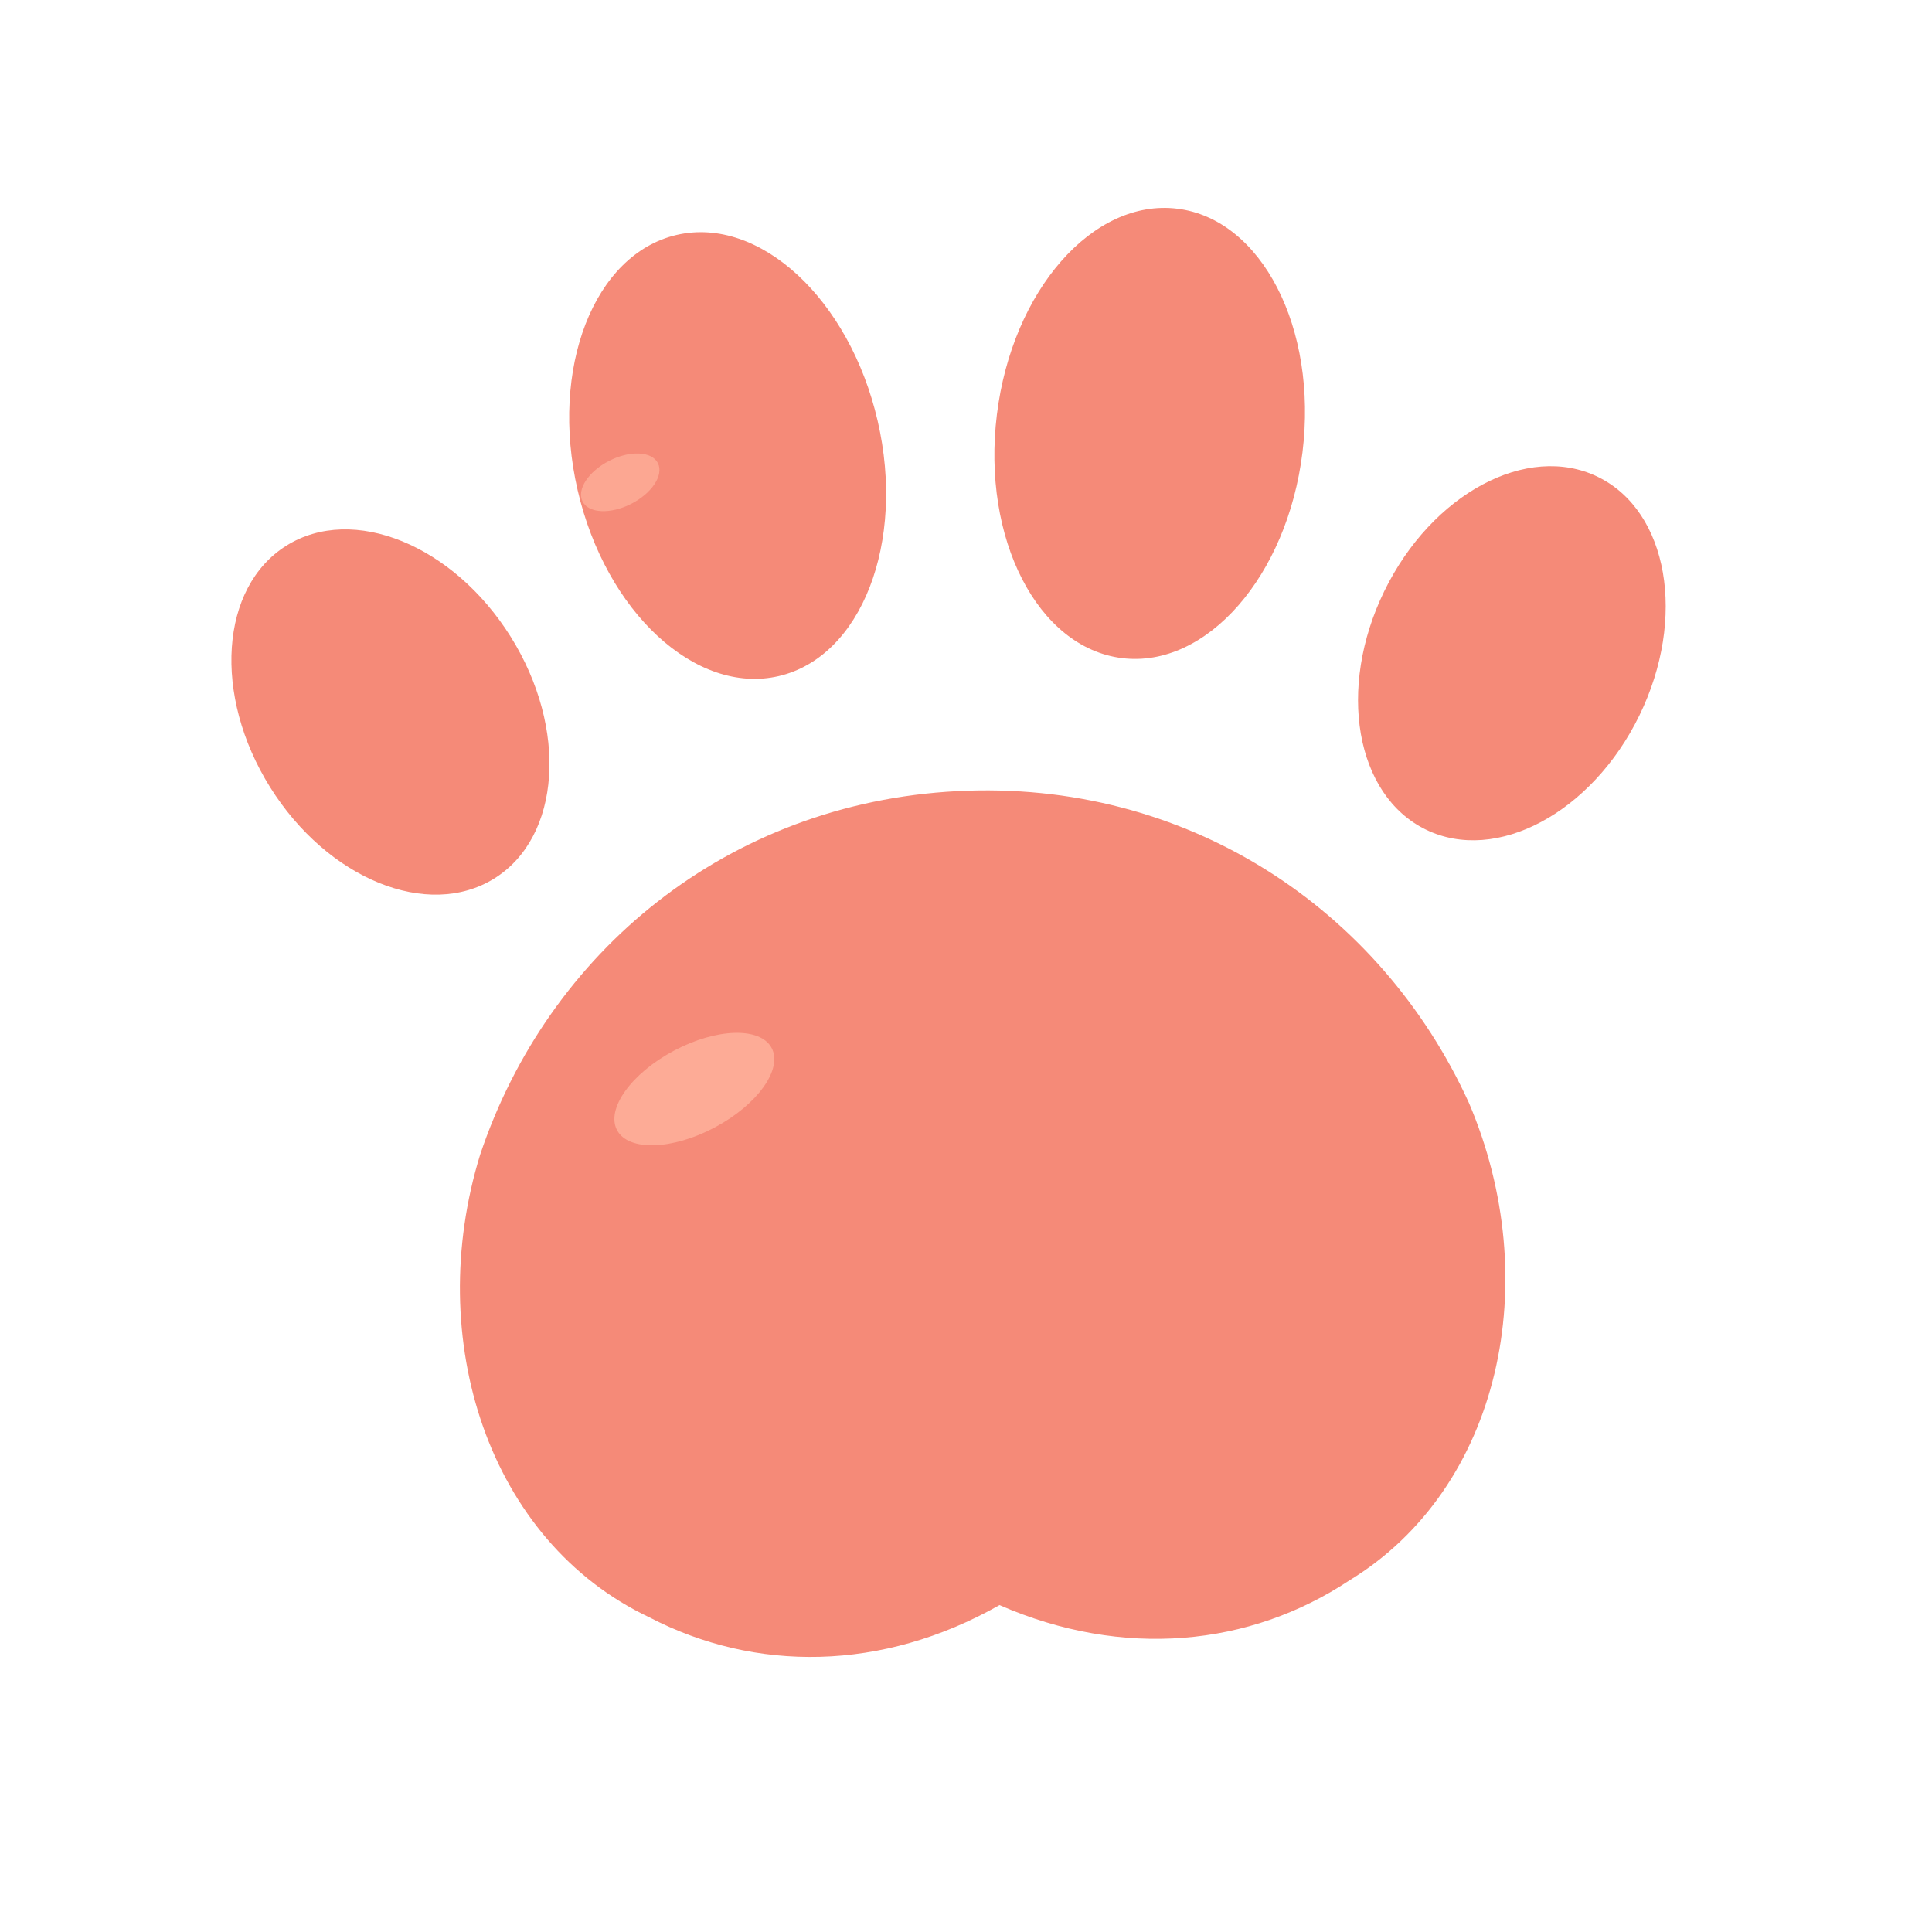
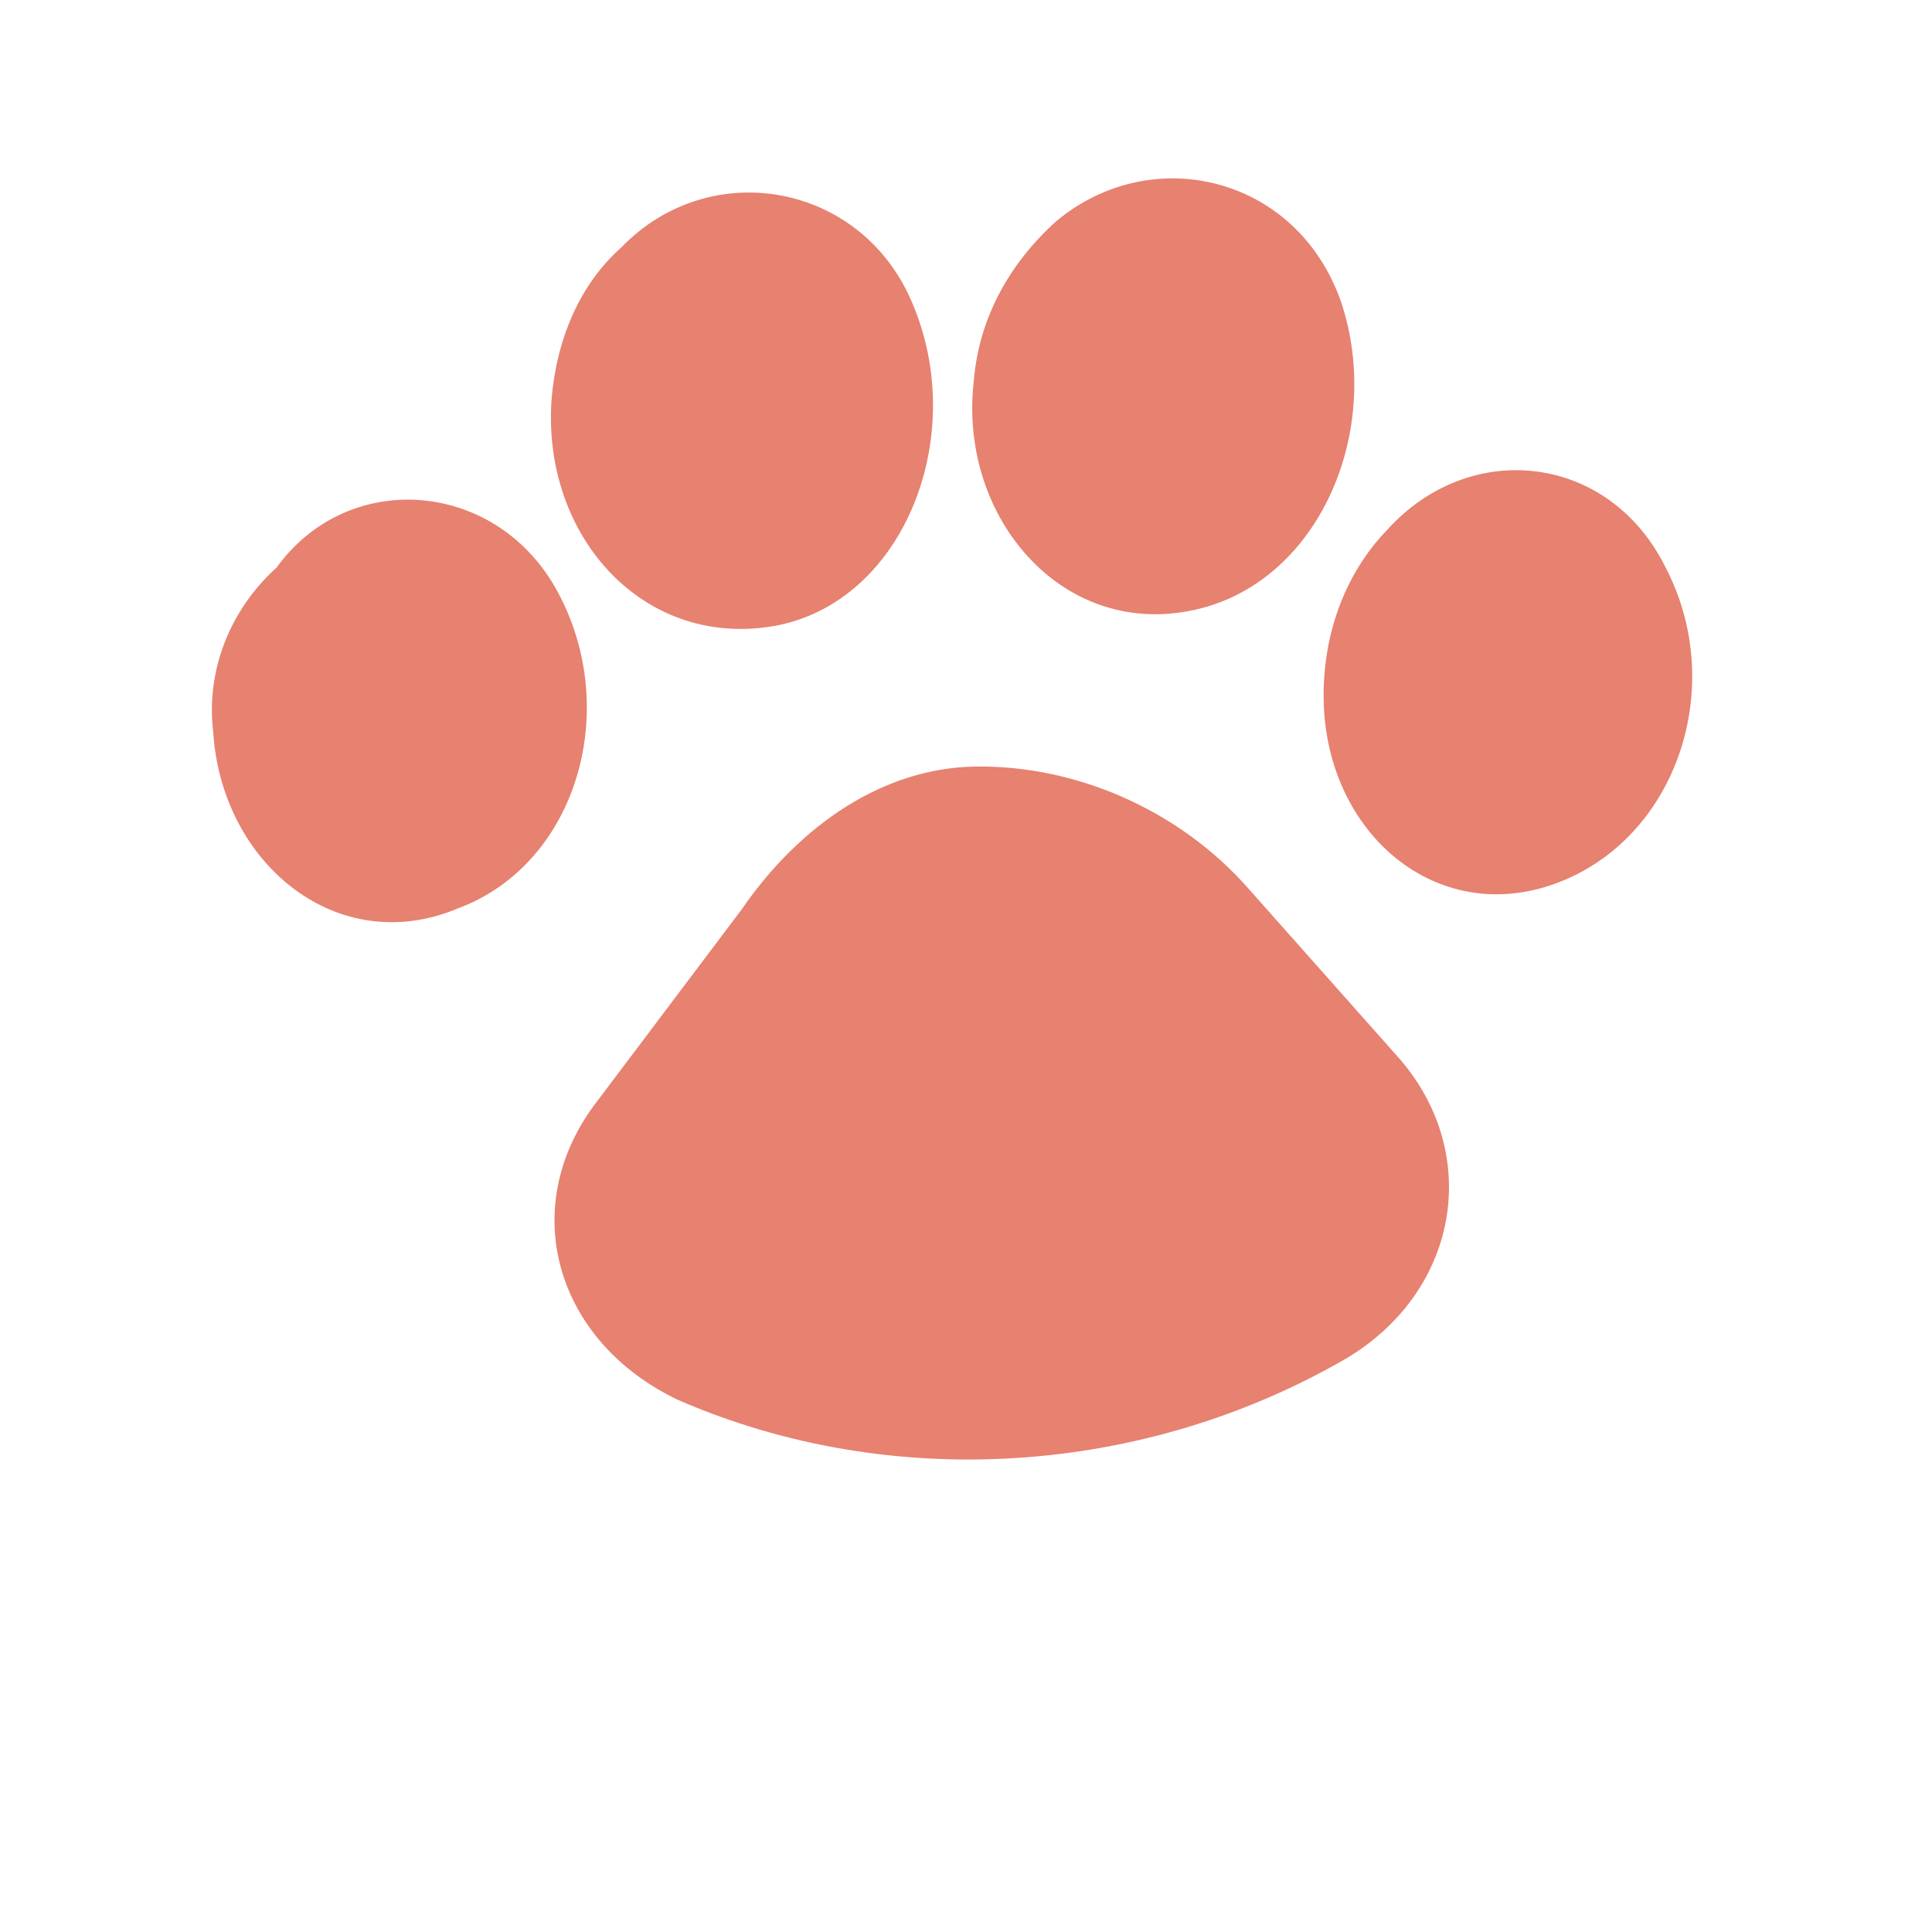
<svg xmlns="http://www.w3.org/2000/svg" viewBox="0 0 32 32" fill="none">
-   <g transform="rotate(-3 16 16)">
-     <ellipse cx="6.7" cy="11.3" rx="2.35" ry="3.25" transform="rotate(-29 6.7 11.3)" fill="#F58A78" />
-     <ellipse cx="12.5" cy="7.35" rx="2.55" ry="3.75" transform="rotate(-10 12.5 7.35)" fill="#F58A78" />
-     <ellipse cx="19.5" cy="7.35" rx="2.55" ry="3.75" transform="rotate(10 19.5 7.35)" fill="#F58A78" />
-     <ellipse cx="25.3" cy="11.3" rx="2.35" ry="3.25" transform="rotate(29 25.3 11.3)" fill="#F58A78" />
-     <path d="M16 13.1c-3.8 0-6.9 2.3-8.2 5.6-1.1 3-.2 6.4 2.4 7.8 1.7 1 3.8 1.1 5.8.1 2 1 4.1.9 5.8-.1 2.6-1.4 3.5-4.8 2.4-7.8-1.3-3.3-4.4-5.6-8.2-5.6Z" fill="#F58A78" />
-     <ellipse cx="11.4" cy="17.8" rx="1.45" ry=".72" transform="rotate(-25 11.4 17.8)" fill="#FFB39D" opacity=".8" />
-     <ellipse cx="10.7" cy="7.7" rx=".7" ry=".4" transform="rotate(-24 10.7 7.7)" fill="#FFB39D" opacity=".72" />
+   <g transform="rotate(-1 16 16)" fill="#E78170">
+     <path d="M4.7 9.2c1.2-1.6 3.6-1.4 4.6.4 1.1 2 .3 4.6-1.7 5.3-2 .8-3.9-.8-4-3-.1-1 .3-2 1.1-2.7Z" />
+     <path d="M10.5 4c1.5-1.5 4-1 4.8 1 .9 2.2-.2 4.9-2.3 5.3-2.2.4-3.9-1.5-3.7-3.8.1-1 .5-1.9 1.2-2.5Z" />
+     <path d="M17.7 3.7c1.6-1.3 4-.7 4.7 1.4.7 2.2-.5 4.8-2.7 5.1-2.1.3-3.7-1.7-3.4-3.9.1-1 .6-1.9 1.4-2.6Z" />
+     <path d="M23.1 8.9c1.4-1.5 3.7-1.2 4.6.7 1 2 .1 4.5-1.9 5.2-2 .7-3.8-.9-3.8-3.1 0-1.1.4-2.1 1.1-2.8Z" />
+     <path d="M16.2 12.7c1.7 0 3.4.8 4.5 2.1l2.4 2.8c1.4 1.6 1 3.9-.9 5-3.4 1.9-7.6 2.1-11.1.5-2-1-2.6-3.2-1.3-4.9l2.5-3.2c1-1.4 2.4-2.3 3.9-2.3Z" />
  </g>
</svg>
